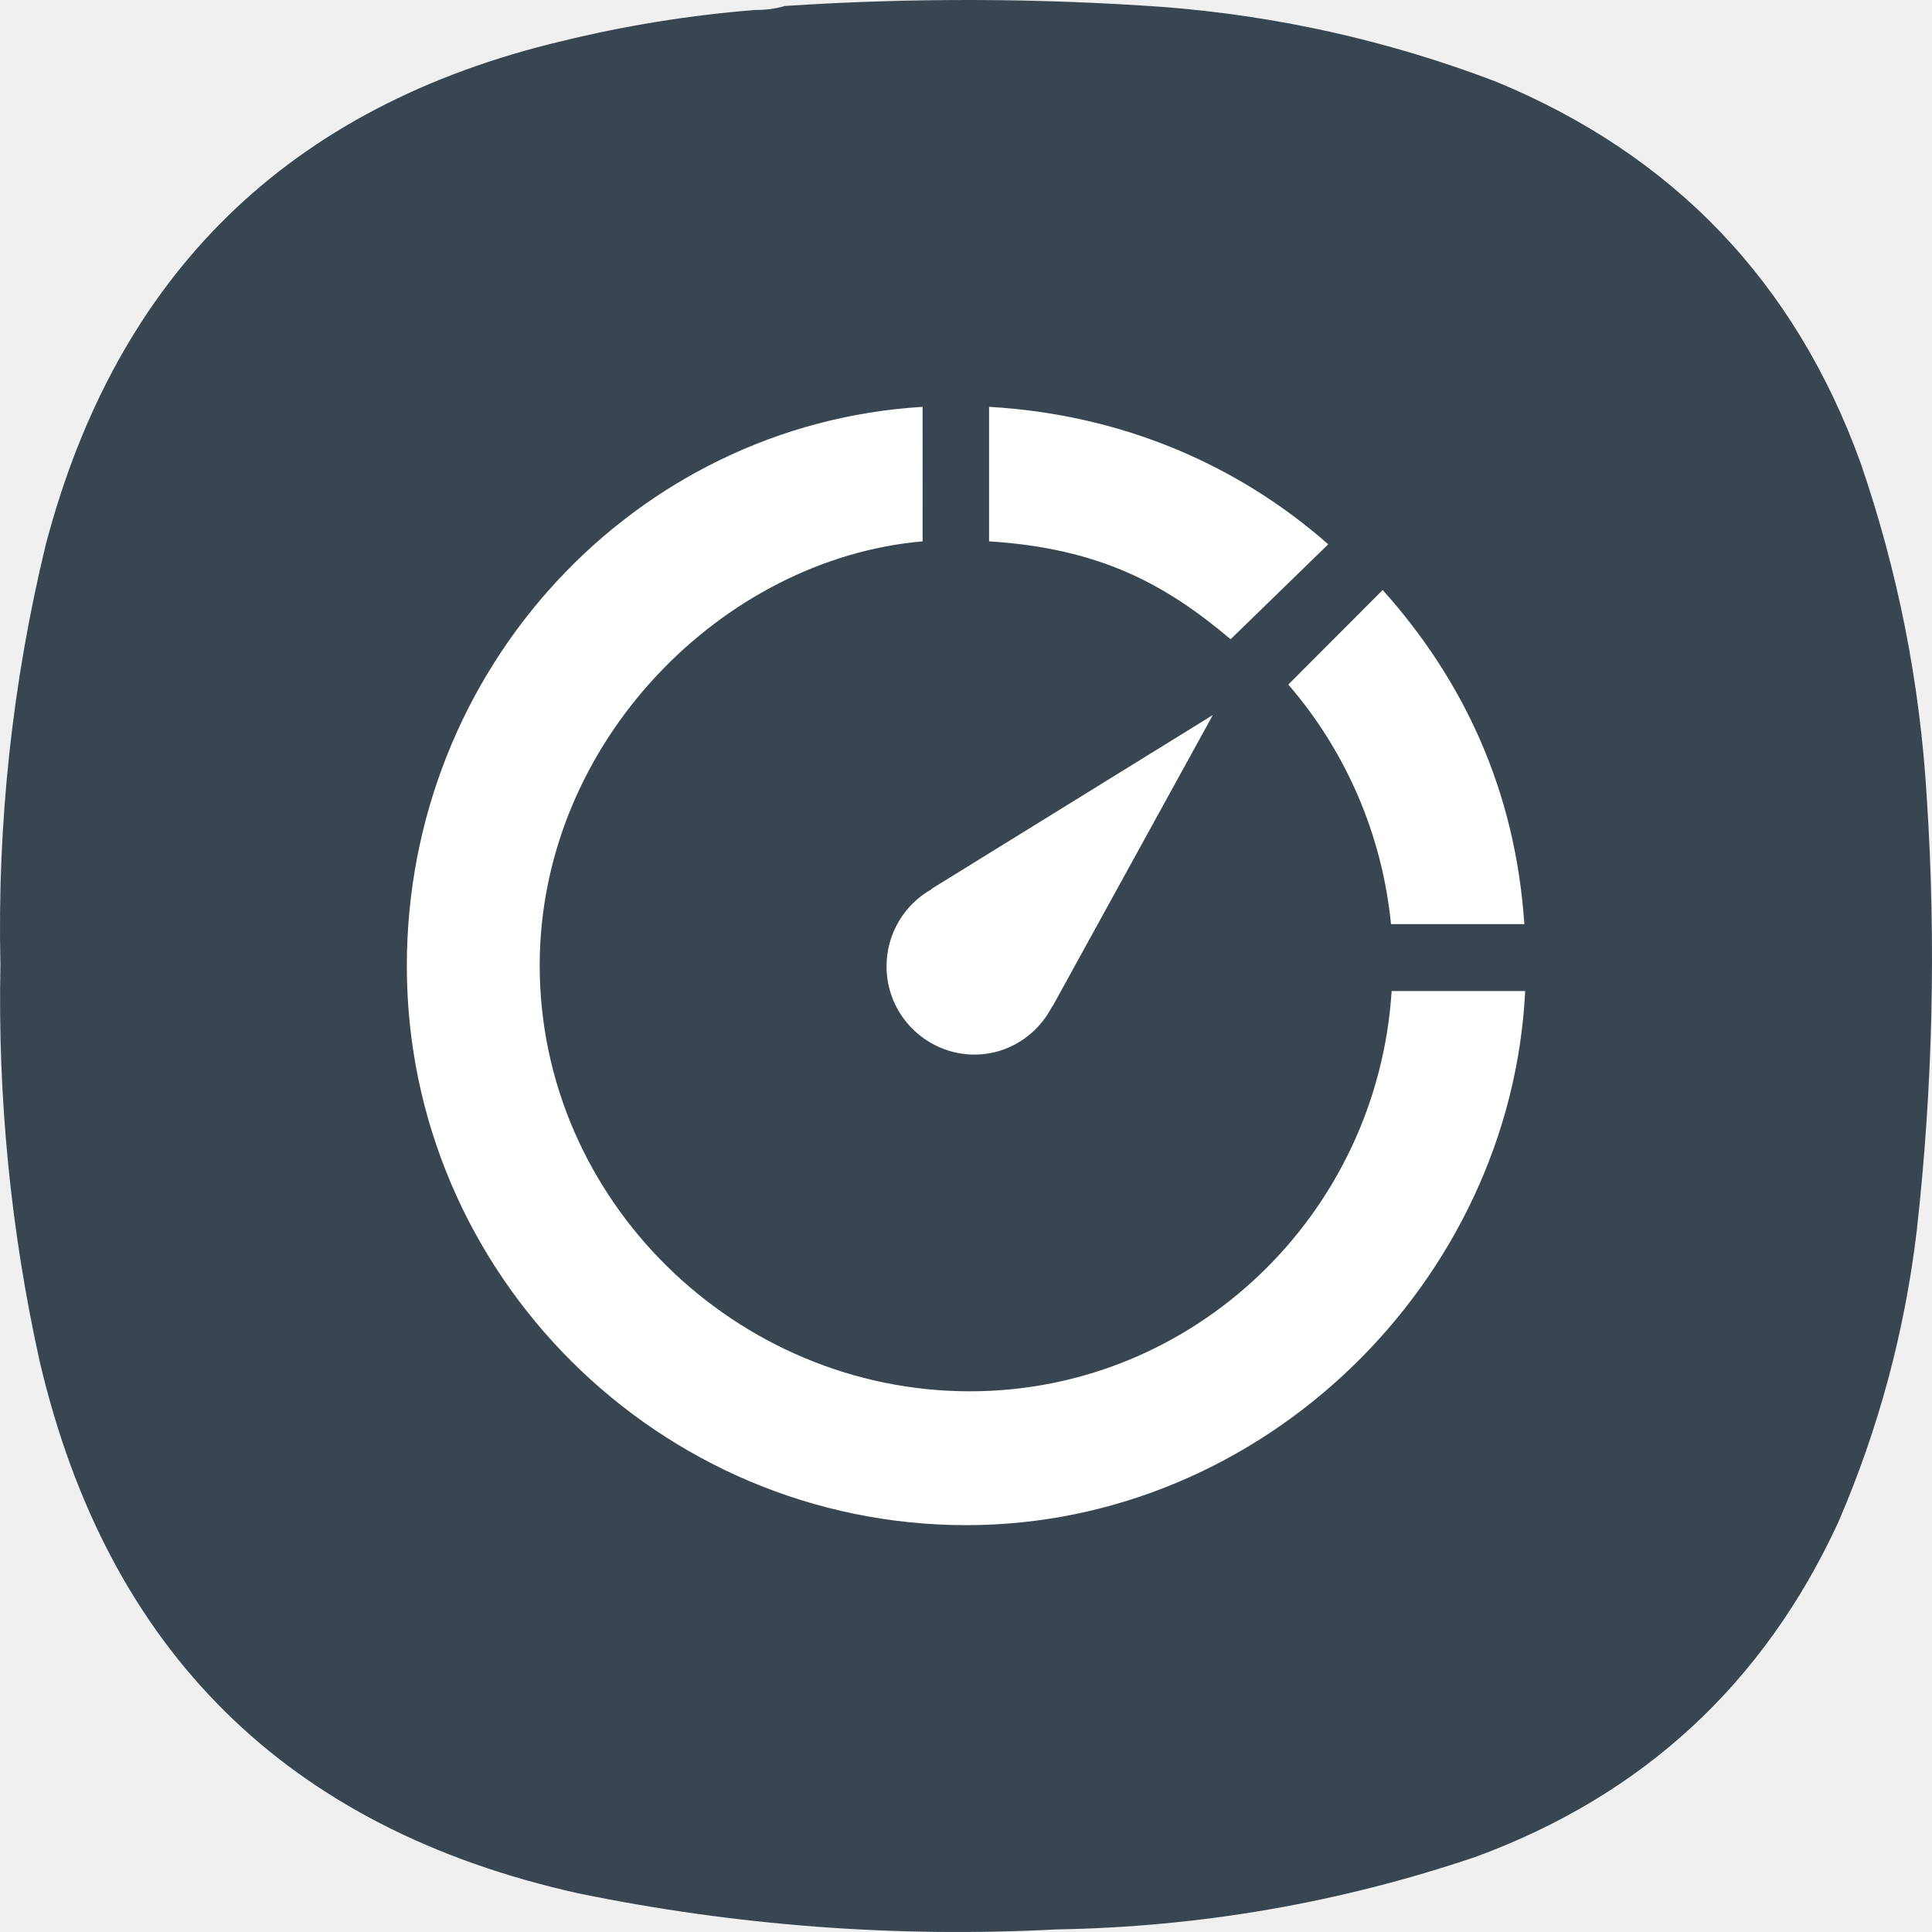
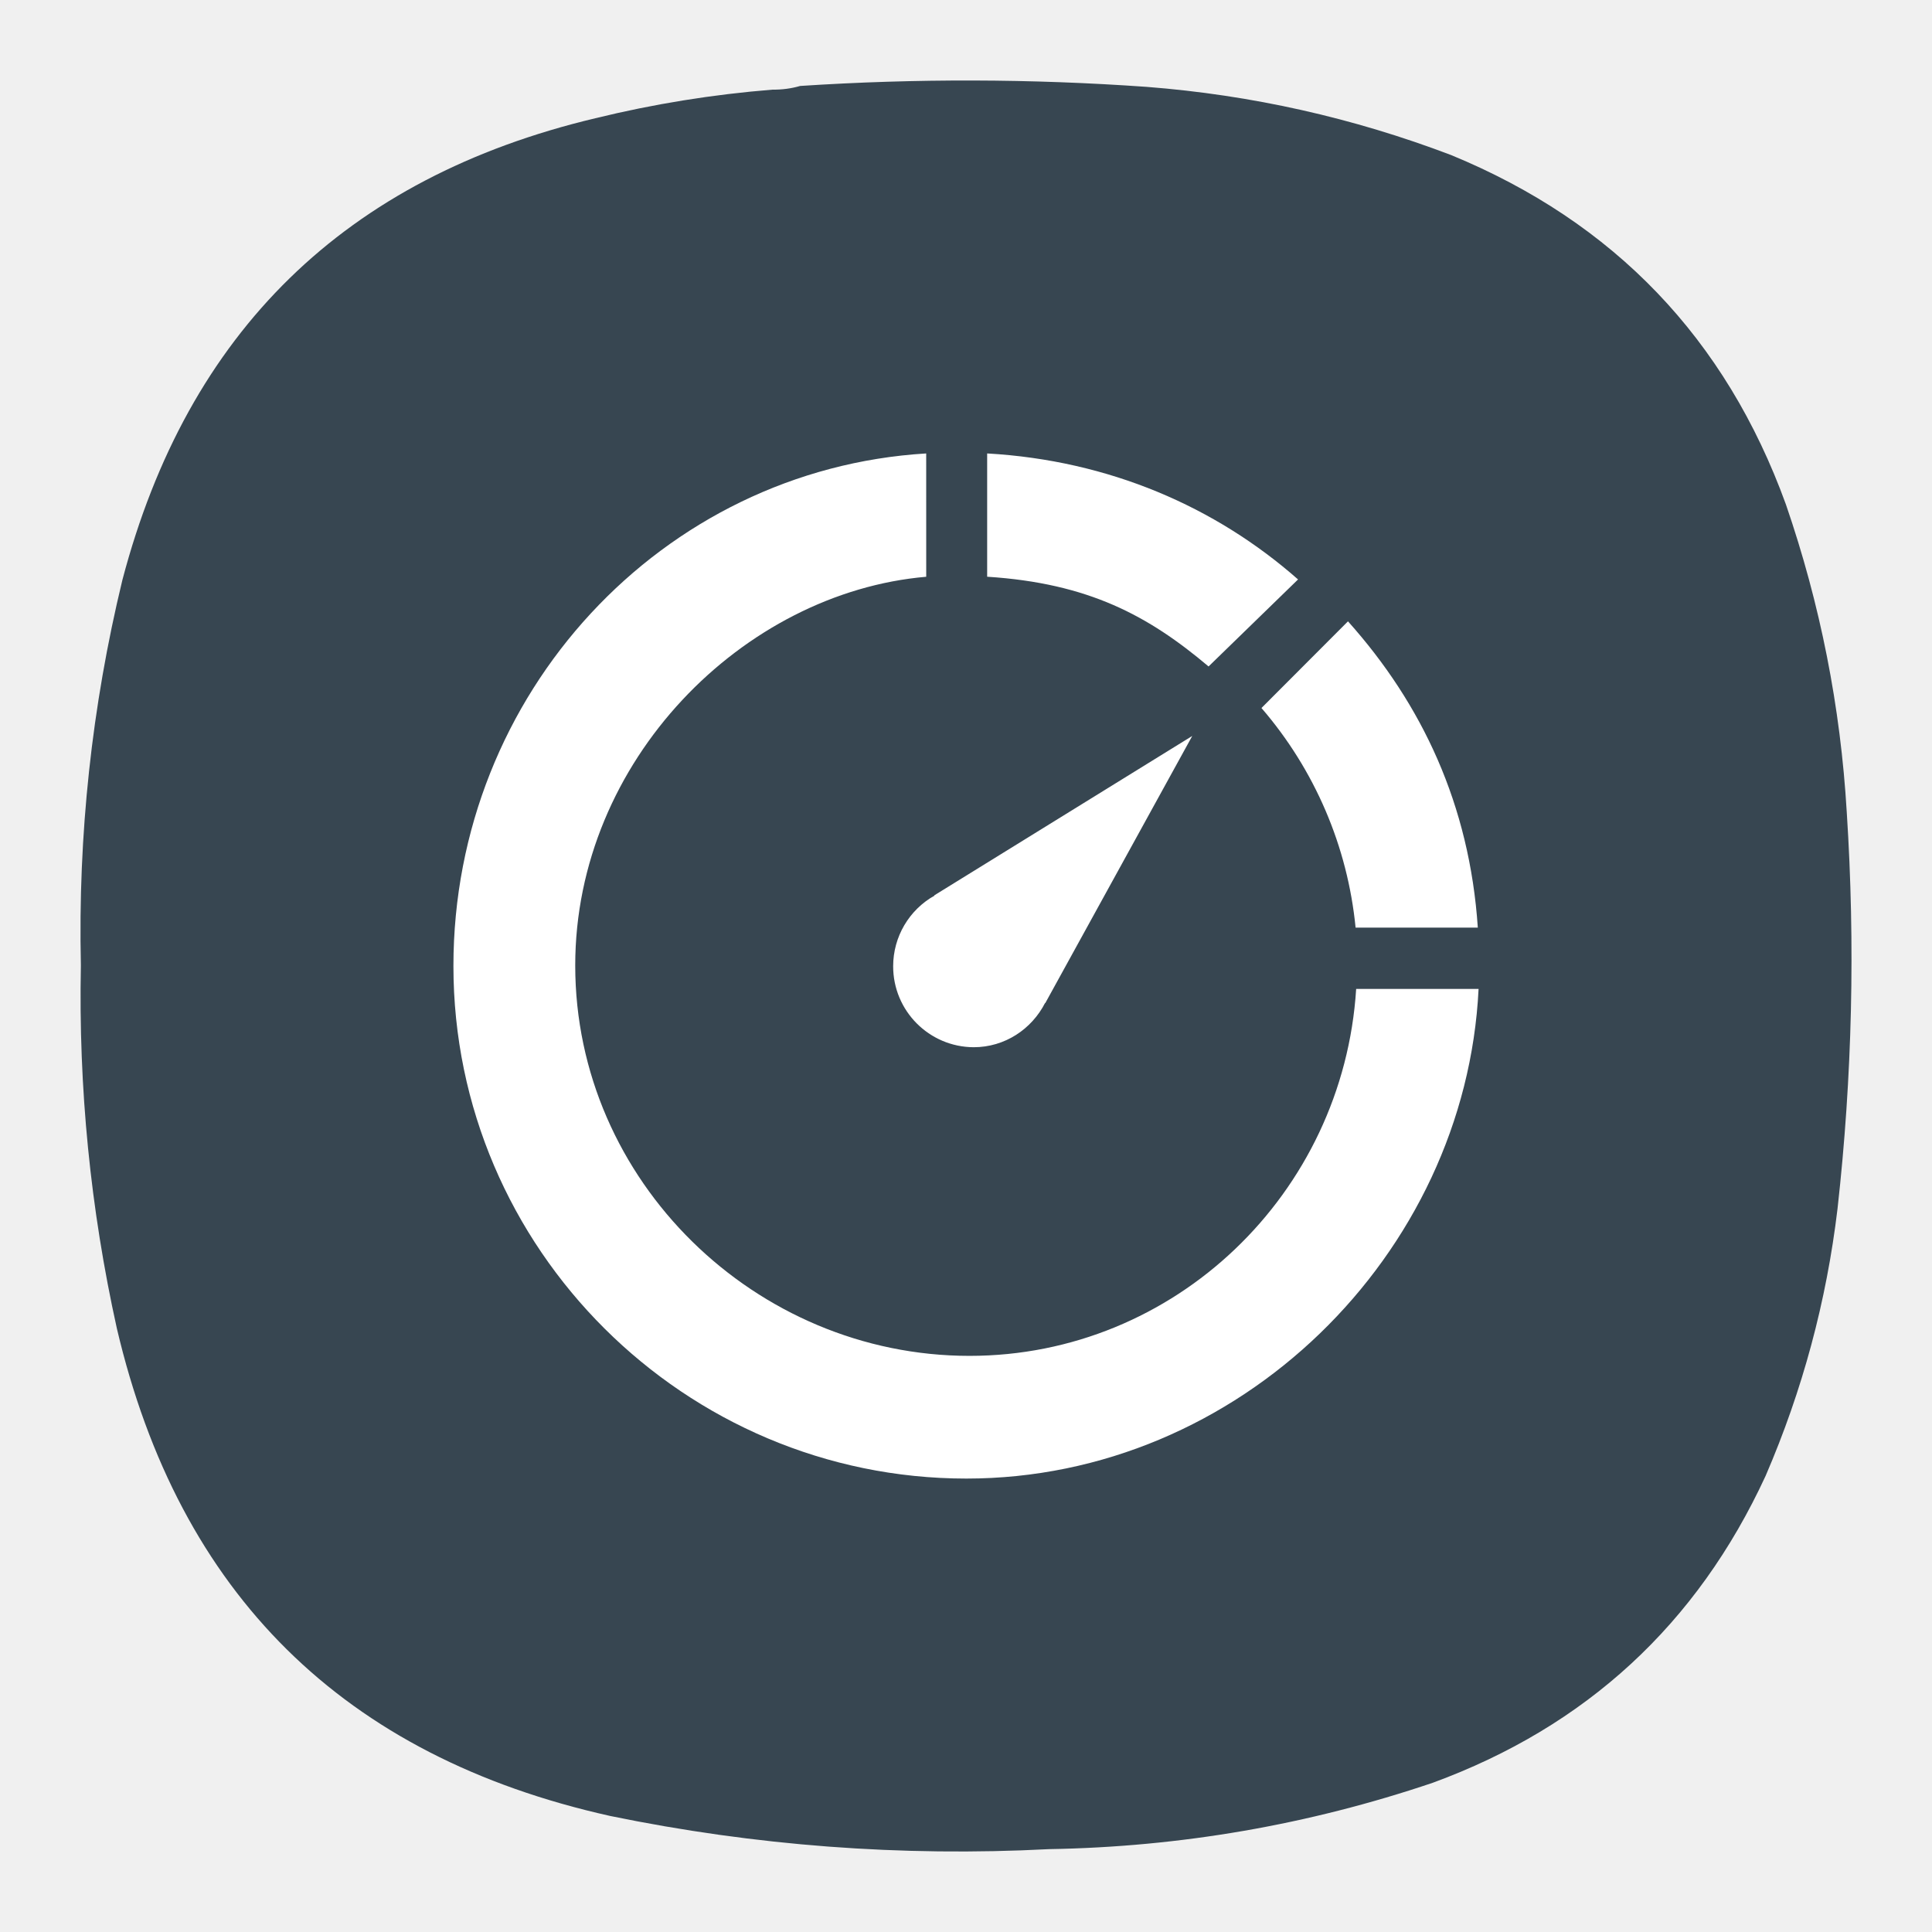
- <svg xmlns="http://www.w3.org/2000/svg" width="128mm" height="127.999mm" viewBox="0 0 128 127.999" version="1.1" id="svg5" xml:space="preserve">
+ <svg xmlns="http://www.w3.org/2000/svg" width="24" height="24" viewBox="0 0 6.35 6.35" version="1.1" id="svg5" xml:space="preserve">
  <defs id="defs2">
    <style type="text/css" id="current-color-scheme">
      .ColorScheme-Text {
        color:#31363b;
      }
      .ColorScheme-Background {
        color:#eff0f1;
      }
      .ColorScheme-Highlight {
        color:#3daee9;
      }
      .ColorScheme-ViewText {
        color:#31363b;
      }
      .ColorScheme-ViewBackground {
        color:#fcfcfc;
      }
      .ColorScheme-ViewHover {
        color:#93cee9;
      }
      .ColorScheme-ViewFocus{
        color:#3daee9;
      }
      .ColorScheme-ButtonText {
        color:#31363b;
      }
      .ColorScheme-ButtonBackground {
        color:#eff0f1;
      }
      .ColorScheme-ButtonHover {
        color:#93cee9;
      }
      .ColorScheme-ButtonFocus{
        color:#3daee9;
      }
      </style>
    <style type="text/css" id="current-color-scheme-9">
      .ColorScheme-Text {
        color:#31363b;
      }
      .ColorScheme-Background {
        color:#eff0f1;
      }
      .ColorScheme-Highlight {
        color:#3daee9;
      }
      .ColorScheme-ViewText {
        color:#31363b;
      }
      .ColorScheme-ViewBackground {
        color:#fcfcfc;
      }
      .ColorScheme-ViewHover {
        color:#93cee9;
      }
      .ColorScheme-ViewFocus{
        color:#3daee9;
      }
      .ColorScheme-ButtonText {
        color:#31363b;
      }
      .ColorScheme-ButtonBackground {
        color:#eff0f1;
      }
      .ColorScheme-ButtonHover {
        color:#93cee9;
      }
      .ColorScheme-ButtonFocus{
        color:#3daee9;
      }
      </style>
    <style type="text/css" id="current-color-scheme-2">
      .ColorScheme-Text {
        color:#31363b;
      }
      .ColorScheme-Background {
        color:#eff0f1;
      }
      .ColorScheme-Highlight {
        color:#3daee9;
      }
      .ColorScheme-ViewText {
        color:#31363b;
      }
      .ColorScheme-ViewBackground {
        color:#fcfcfc;
      }
      .ColorScheme-ViewHover {
        color:#93cee9;
      }
      .ColorScheme-ViewFocus{
        color:#3daee9;
      }
      .ColorScheme-ButtonText {
        color:#31363b;
      }
      .ColorScheme-ButtonBackground {
        color:#eff0f1;
      }
      .ColorScheme-ButtonHover {
        color:#93cee9;
      }
      .ColorScheme-ButtonFocus{
        color:#3daee9;
      }
      </style>
    <style type="text/css" id="current-color-scheme-3">
      .ColorScheme-Text {
        color:#31363b;
      }
      .ColorScheme-Background {
        color:#eff0f1;
      }
      .ColorScheme-Highlight {
        color:#3daee9;
      }
      .ColorScheme-ViewText {
        color:#31363b;
      }
      .ColorScheme-ViewBackground {
        color:#fcfcfc;
      }
      .ColorScheme-ViewHover {
        color:#93cee9;
      }
      .ColorScheme-ViewFocus{
        color:#3daee9;
      }
      .ColorScheme-ButtonText {
        color:#31363b;
      }
      .ColorScheme-ButtonBackground {
        color:#eff0f1;
      }
      .ColorScheme-ButtonHover {
        color:#93cee9;
      }
      .ColorScheme-ButtonFocus{
        color:#3daee9;
      }
      </style>
    <style type="text/css" id="current-color-scheme-97">
      .ColorScheme-Text {
        color:#31363b;
      }
      .ColorScheme-Background {
        color:#eff0f1;
      }
      .ColorScheme-Highlight {
        color:#3daee9;
      }
      .ColorScheme-ViewText {
        color:#31363b;
      }
      .ColorScheme-ViewBackground {
        color:#fcfcfc;
      }
      .ColorScheme-ViewHover {
        color:#93cee9;
      }
      .ColorScheme-ViewFocus{
        color:#3daee9;
      }
      .ColorScheme-ButtonText {
        color:#31363b;
      }
      .ColorScheme-ButtonBackground {
        color:#eff0f1;
      }
      .ColorScheme-ButtonHover {
        color:#93cee9;
      }
      .ColorScheme-ButtonFocus{
        color:#3daee9;
      }
      </style>
    <style type="text/css" id="current-color-scheme-7">
      .ColorScheme-Text {
        color:#31363b;
      }
      .ColorScheme-Background {
        color:#eff0f1;
      }
      .ColorScheme-Highlight {
        color:#3daee9;
      }
      .ColorScheme-ViewText {
        color:#31363b;
      }
      .ColorScheme-ViewBackground {
        color:#fcfcfc;
      }
      .ColorScheme-ViewHover {
        color:#93cee9;
      }
      .ColorScheme-ViewFocus{
        color:#3daee9;
      }
      .ColorScheme-ButtonText {
        color:#31363b;
      }
      .ColorScheme-ButtonBackground {
        color:#eff0f1;
      }
      .ColorScheme-ButtonHover {
        color:#93cee9;
      }
      .ColorScheme-ButtonFocus{
        color:#3daee9;
      }
      </style>
    <style type="text/css" id="current-color-scheme-9-0">
      .ColorScheme-Text {
        color:#31363b;
      }
      .ColorScheme-Background {
        color:#eff0f1;
      }
      .ColorScheme-Highlight {
        color:#3daee9;
      }
      .ColorScheme-ViewText {
        color:#31363b;
      }
      .ColorScheme-ViewBackground {
        color:#fcfcfc;
      }
      .ColorScheme-ViewHover {
        color:#93cee9;
      }
      .ColorScheme-ViewFocus{
        color:#3daee9;
      }
      .ColorScheme-ButtonText {
        color:#31363b;
      }
      .ColorScheme-ButtonBackground {
        color:#eff0f1;
      }
      .ColorScheme-ButtonHover {
        color:#93cee9;
      }
      .ColorScheme-ButtonFocus{
        color:#3daee9;
      }
      </style>
    <style type="text/css" id="current-color-scheme-2-9">
      .ColorScheme-Text {
        color:#31363b;
      }
      .ColorScheme-Background {
        color:#eff0f1;
      }
      .ColorScheme-Highlight {
        color:#3daee9;
      }
      .ColorScheme-ViewText {
        color:#31363b;
      }
      .ColorScheme-ViewBackground {
        color:#fcfcfc;
      }
      .ColorScheme-ViewHover {
        color:#93cee9;
      }
      .ColorScheme-ViewFocus{
        color:#3daee9;
      }
      .ColorScheme-ButtonText {
        color:#31363b;
      }
      .ColorScheme-ButtonBackground {
        color:#eff0f1;
      }
      .ColorScheme-ButtonHover {
        color:#93cee9;
      }
      .ColorScheme-ButtonFocus{
        color:#3daee9;
      }
      </style>
    <style type="text/css" id="current-color-scheme-3-3">
      .ColorScheme-Text {
        color:#31363b;
      }
      .ColorScheme-Background {
        color:#eff0f1;
      }
      .ColorScheme-Highlight {
        color:#3daee9;
      }
      .ColorScheme-ViewText {
        color:#31363b;
      }
      .ColorScheme-ViewBackground {
        color:#fcfcfc;
      }
      .ColorScheme-ViewHover {
        color:#93cee9;
      }
      .ColorScheme-ViewFocus{
        color:#3daee9;
      }
      .ColorScheme-ButtonText {
        color:#31363b;
      }
      .ColorScheme-ButtonBackground {
        color:#eff0f1;
      }
      .ColorScheme-ButtonHover {
        color:#93cee9;
      }
      .ColorScheme-ButtonFocus{
        color:#3daee9;
      }
      </style>
    <style type="text/css" id="current-color-scheme-97-6">
      .ColorScheme-Text {
        color:#31363b;
      }
      .ColorScheme-Background {
        color:#eff0f1;
      }
      .ColorScheme-Highlight {
        color:#3daee9;
      }
      .ColorScheme-ViewText {
        color:#31363b;
      }
      .ColorScheme-ViewBackground {
        color:#fcfcfc;
      }
      .ColorScheme-ViewHover {
        color:#93cee9;
      }
      .ColorScheme-ViewFocus{
        color:#3daee9;
      }
      .ColorScheme-ButtonText {
        color:#31363b;
      }
      .ColorScheme-ButtonBackground {
        color:#eff0f1;
      }
      .ColorScheme-ButtonHover {
        color:#93cee9;
      }
      .ColorScheme-ButtonFocus{
        color:#3daee9;
      }
      </style>
    <style type="text/css" id="current-color-scheme-6">
      .ColorScheme-Text {
        color:#31363b;
      }
      .ColorScheme-Background {
        color:#eff0f1;
      }
      .ColorScheme-Highlight {
        color:#3daee9;
      }
      .ColorScheme-ViewText {
        color:#31363b;
      }
      .ColorScheme-ViewBackground {
        color:#fcfcfc;
      }
      .ColorScheme-ViewHover {
        color:#93cee9;
      }
      .ColorScheme-ViewFocus{
        color:#3daee9;
      }
      .ColorScheme-ButtonText {
        color:#31363b;
      }
      .ColorScheme-ButtonBackground {
        color:#eff0f1;
      }
      .ColorScheme-ButtonHover {
        color:#93cee9;
      }
      .ColorScheme-ButtonFocus{
        color:#3daee9;
      }
      </style>
  </defs>
-   <g id="g244" transform="matrix(0.2867618,0,0,0.2867618,-2.3758078e-5,-7.0011689e-5)" style="fill:#374651;fill-opacity:1">
-     <g id="g246" style="fill:#374651;fill-opacity:1">
-       <g id="g252" style="fill:#374651;fill-opacity:1">
-         <path d="m 174.406,2.305 c 2.434,0.027 4.758,-0.285 6.973,-0.93 29.133,-1.906 58.258,-1.832 87.387,0.234 26.41,2.055 51.976,7.786 76.699,17.188 41.097,16.922 69.219,46.269 84.363,88.043 8.66,25.152 13.774,51.015 15.34,77.59 2.164,33.371 1.391,66.668 -2.324,99.89 -2.782,23.352 -8.824,45.805 -18.129,67.368 -17.258,37.382 -45.223,63.167 -83.899,77.355 -31.343,10.59 -63.57,16.164 -96.687,16.723 -37.246,1.937 -74.121,-0.848 -110.625,-8.36 C 66.312,422.438 24.867,381.477 9.164,314.52 2.496,284.375 -0.523,253.867 0.098,222.992 -0.645,190.16 2.84,157.793 10.559,125.891 27.02,63.285 66.762,24.488 129.785,9.508 144.469,5.914 159.344,3.516 174.406,2.305 Z" style="fill:#374651;fill-opacity:1;fill-rule:evenodd;stroke:none" id="path260" />
+   <g id="g1385" transform="matrix(0.04547545,0,0,0.04547545,0.2645713,0.2645831)">
+     <g id="g244" transform="matrix(0.2867618,0,0,0.2867618,-2.3758078e-5,-7.0011689e-5)" style="fill:#374651;fill-opacity:1">
+       <g id="g246" style="fill:#374651;fill-opacity:1">
+         <g id="g252" style="fill:#374651;fill-opacity:1">
+           <path d="m 174.406,2.305 c 2.434,0.027 4.758,-0.285 6.973,-0.93 29.133,-1.906 58.258,-1.832 87.387,0.234 26.41,2.055 51.976,7.786 76.699,17.188 41.097,16.922 69.219,46.269 84.363,88.043 8.66,25.152 13.774,51.015 15.34,77.59 2.164,33.371 1.391,66.668 -2.324,99.89 -2.782,23.352 -8.824,45.805 -18.129,67.368 -17.258,37.382 -45.223,63.167 -83.899,77.355 -31.343,10.59 -63.57,16.164 -96.687,16.723 -37.246,1.937 -74.121,-0.848 -110.625,-8.36 C 66.312,422.438 24.867,381.477 9.164,314.52 2.496,284.375 -0.523,253.867 0.098,222.992 -0.645,190.16 2.84,157.793 10.559,125.891 27.02,63.285 66.762,24.488 129.785,9.508 144.469,5.914 159.344,3.516 174.406,2.305 Z" style="fill:#374651;fill-opacity:1;fill-rule:evenodd;stroke:none" id="path260" />
+         </g>
      </g>
    </g>
-   </g>
-   <g style="image-rendering:optimizeSpeed" id="g24905" transform="matrix(2.315486,0,0,2.315486,-10.09441,-10.09289)">
-     <path d="m 58.181,25.135 a 29.45,29.45 0 0 0 -0.209,-0.778 c -0.057,-0.194 -0.114,-0.392 -0.18,-0.6 A 25.08,25.08 0 0 0 55.461,18.5 C 54.3,16.526 52.841,14.655 51.093,12.908 46.94,8.754 42.104,6.234 36.583,5.354 A 27.673,27.673 0 0 0 33.72,5.047 30.584,30.584 0 0 0 30.403,5.042 C 23.633,5.391 17.801,8.014 12.908,12.907 Q 4.999,20.816 4.999,31.998 c 0,7.457 2.637,13.823 7.909,19.094 3.243,3.241 6.895,5.486 10.932,6.725 a 27.147,27.147 0 0 0 6.563,1.141 h 0.023 c 0.486,0.026 0.95,0.04 1.402,0.04 h 0.171 c 0.59,0 1.173,-0.017 1.722,-0.046 l 0.398,-0.025 a 28.296,28.296 0 0 0 3.357,-0.44 c 0.455,-0.09 0.904,-0.19 1.34,-0.295 4.621,-1.162 8.702,-3.524 12.278,-7.1 2.78,-2.78 4.828,-5.863 6.14,-9.255 1.056,-2.726 1.64,-5.652 1.748,-8.781 C 58.994,32.71 59,32.356 59,31.998 v -0.172 a 28.095,28.095 0 0 0 -0.818,-6.693 z" fill="#374651" id="path24893" />
-     <path d="M 30.757,16 C 22.52,16.497 16,23.483 16,32 c 0,8.84 7.237,15.998 16.01,15.998 8.512,0 15.583,-6.98 15.989,-15.283 h -3.821 c -0.404,6.386 -5.655,11.453 -12.068,11.453 -6.677,0 -12.308,-5.459 -12.308,-12.186 0,-6.403 5.252,-11.641 10.956,-12.133 z m 1.903,0 v 3.848 c 3.169,0.203 5.036,1.219 6.911,2.801 l 2.793,-2.716 C 39.79,17.665 36.463,16.216 32.66,16 Z m 11.262,5.241 -2.7,2.705 A 12.335,12.335 0 0 1 44.16,30.8 h 3.815 c -0.256,-3.831 -1.743,-6.98 -4.053,-9.56 z m -4.86,3.577 -8.054,4.977 0.008,0.007 a 2.527,2.527 0 0 0 -1.29,2.2 2.525,2.525 0 0 0 2.513,2.532 c 0.975,0 1.81,-0.565 2.228,-1.38 l 0.006,0.005 z" fill="#ffffff" stroke-width="15.939" id="path24895" />
+     <g style="image-rendering:optimizeSpeed" id="g24905" transform="matrix(2.315486,0,0,2.315486,-10.09441,-10.09289)">
+       <path d="m 58.181,25.135 a 29.45,29.45 0 0 0 -0.209,-0.778 c -0.057,-0.194 -0.114,-0.392 -0.18,-0.6 A 25.08,25.08 0 0 0 55.461,18.5 C 54.3,16.526 52.841,14.655 51.093,12.908 46.94,8.754 42.104,6.234 36.583,5.354 A 27.673,27.673 0 0 0 33.72,5.047 30.584,30.584 0 0 0 30.403,5.042 C 23.633,5.391 17.801,8.014 12.908,12.907 Q 4.999,20.816 4.999,31.998 c 0,7.457 2.637,13.823 7.909,19.094 3.243,3.241 6.895,5.486 10.932,6.725 a 27.147,27.147 0 0 0 6.563,1.141 h 0.023 c 0.486,0.026 0.95,0.04 1.402,0.04 h 0.171 c 0.59,0 1.173,-0.017 1.722,-0.046 l 0.398,-0.025 a 28.296,28.296 0 0 0 3.357,-0.44 c 0.455,-0.09 0.904,-0.19 1.34,-0.295 4.621,-1.162 8.702,-3.524 12.278,-7.1 2.78,-2.78 4.828,-5.863 6.14,-9.255 1.056,-2.726 1.64,-5.652 1.748,-8.781 C 58.994,32.71 59,32.356 59,31.998 v -0.172 a 28.095,28.095 0 0 0 -0.818,-6.693 z" fill="#374651" id="path24893" />
+       <path d="M 30.757,16 C 22.52,16.497 16,23.483 16,32 c 0,8.84 7.237,15.998 16.01,15.998 8.512,0 15.583,-6.98 15.989,-15.283 h -3.821 c -0.404,6.386 -5.655,11.453 -12.068,11.453 -6.677,0 -12.308,-5.459 -12.308,-12.186 0,-6.403 5.252,-11.641 10.956,-12.133 z m 1.903,0 v 3.848 c 3.169,0.203 5.036,1.219 6.911,2.801 l 2.793,-2.716 C 39.79,17.665 36.463,16.216 32.66,16 Z m 11.262,5.241 -2.7,2.705 A 12.335,12.335 0 0 1 44.16,30.8 h 3.815 c -0.256,-3.831 -1.743,-6.98 -4.053,-9.56 z m -4.86,3.577 -8.054,4.977 0.008,0.007 a 2.527,2.527 0 0 0 -1.29,2.2 2.525,2.525 0 0 0 2.513,2.532 c 0.975,0 1.81,-0.565 2.228,-1.38 l 0.006,0.005 z" fill="#ffffff" stroke-width="15.939" id="path24895" />
+     </g>
  </g>
</svg>
